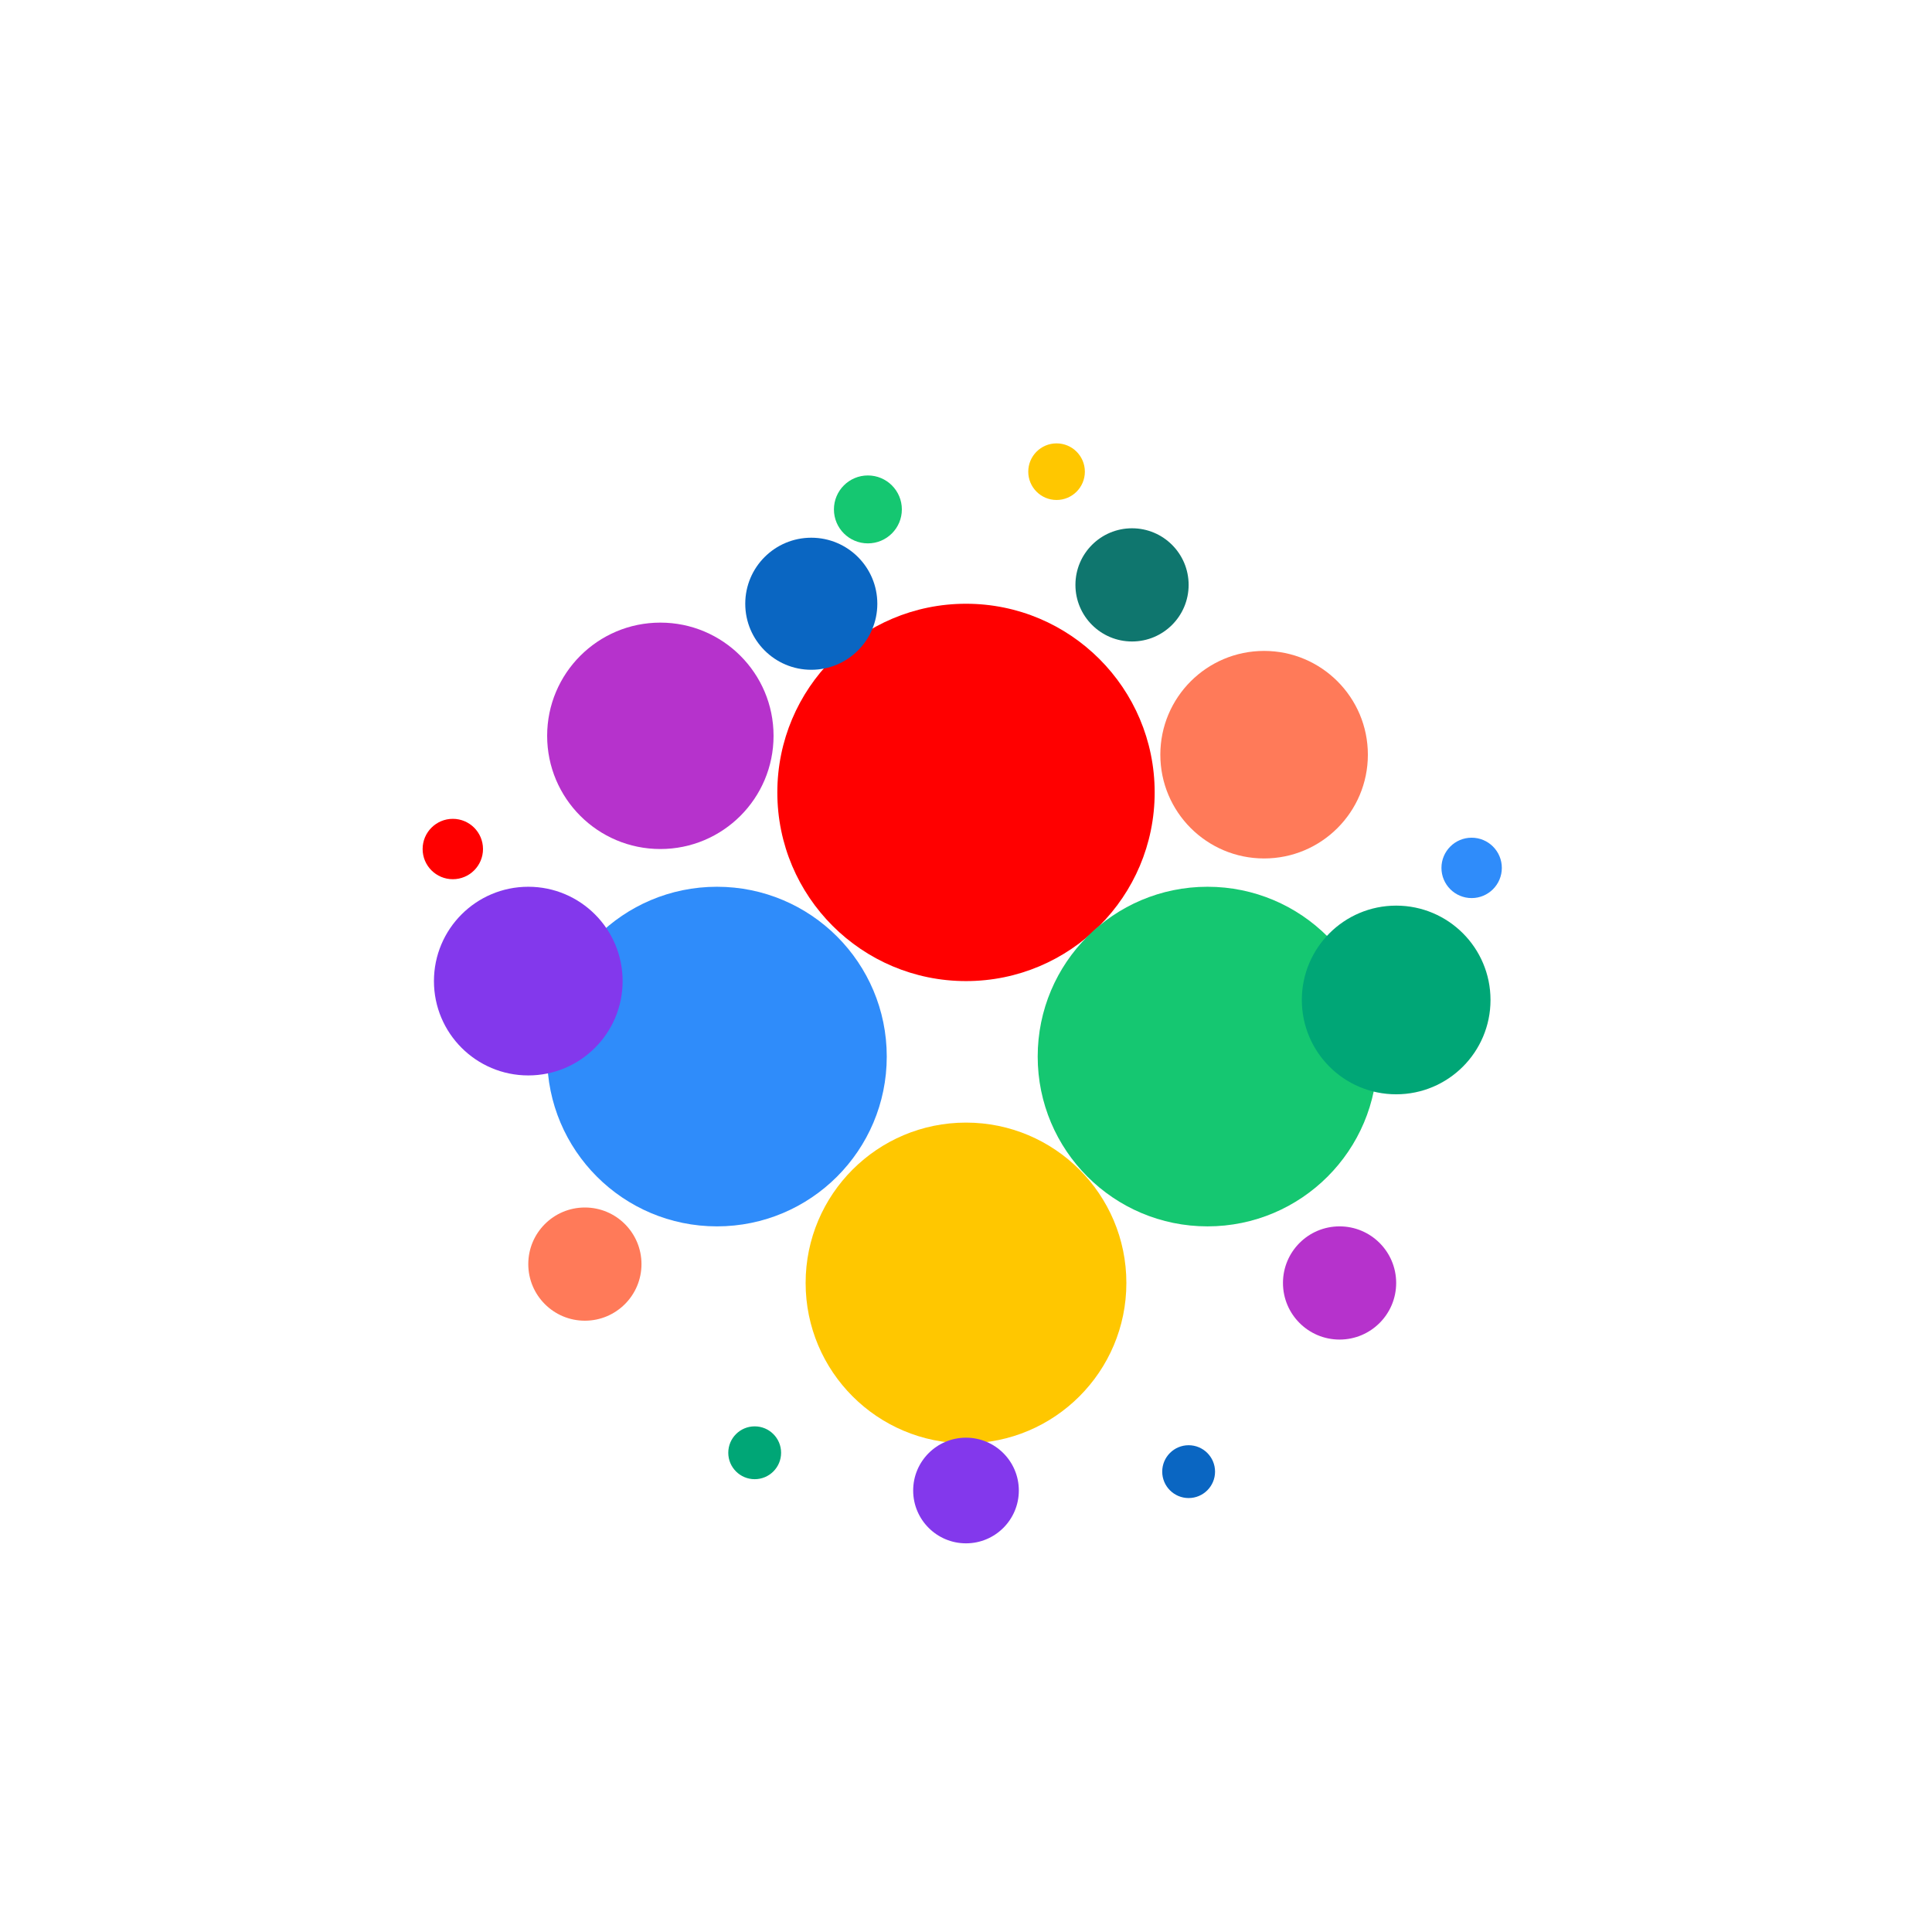
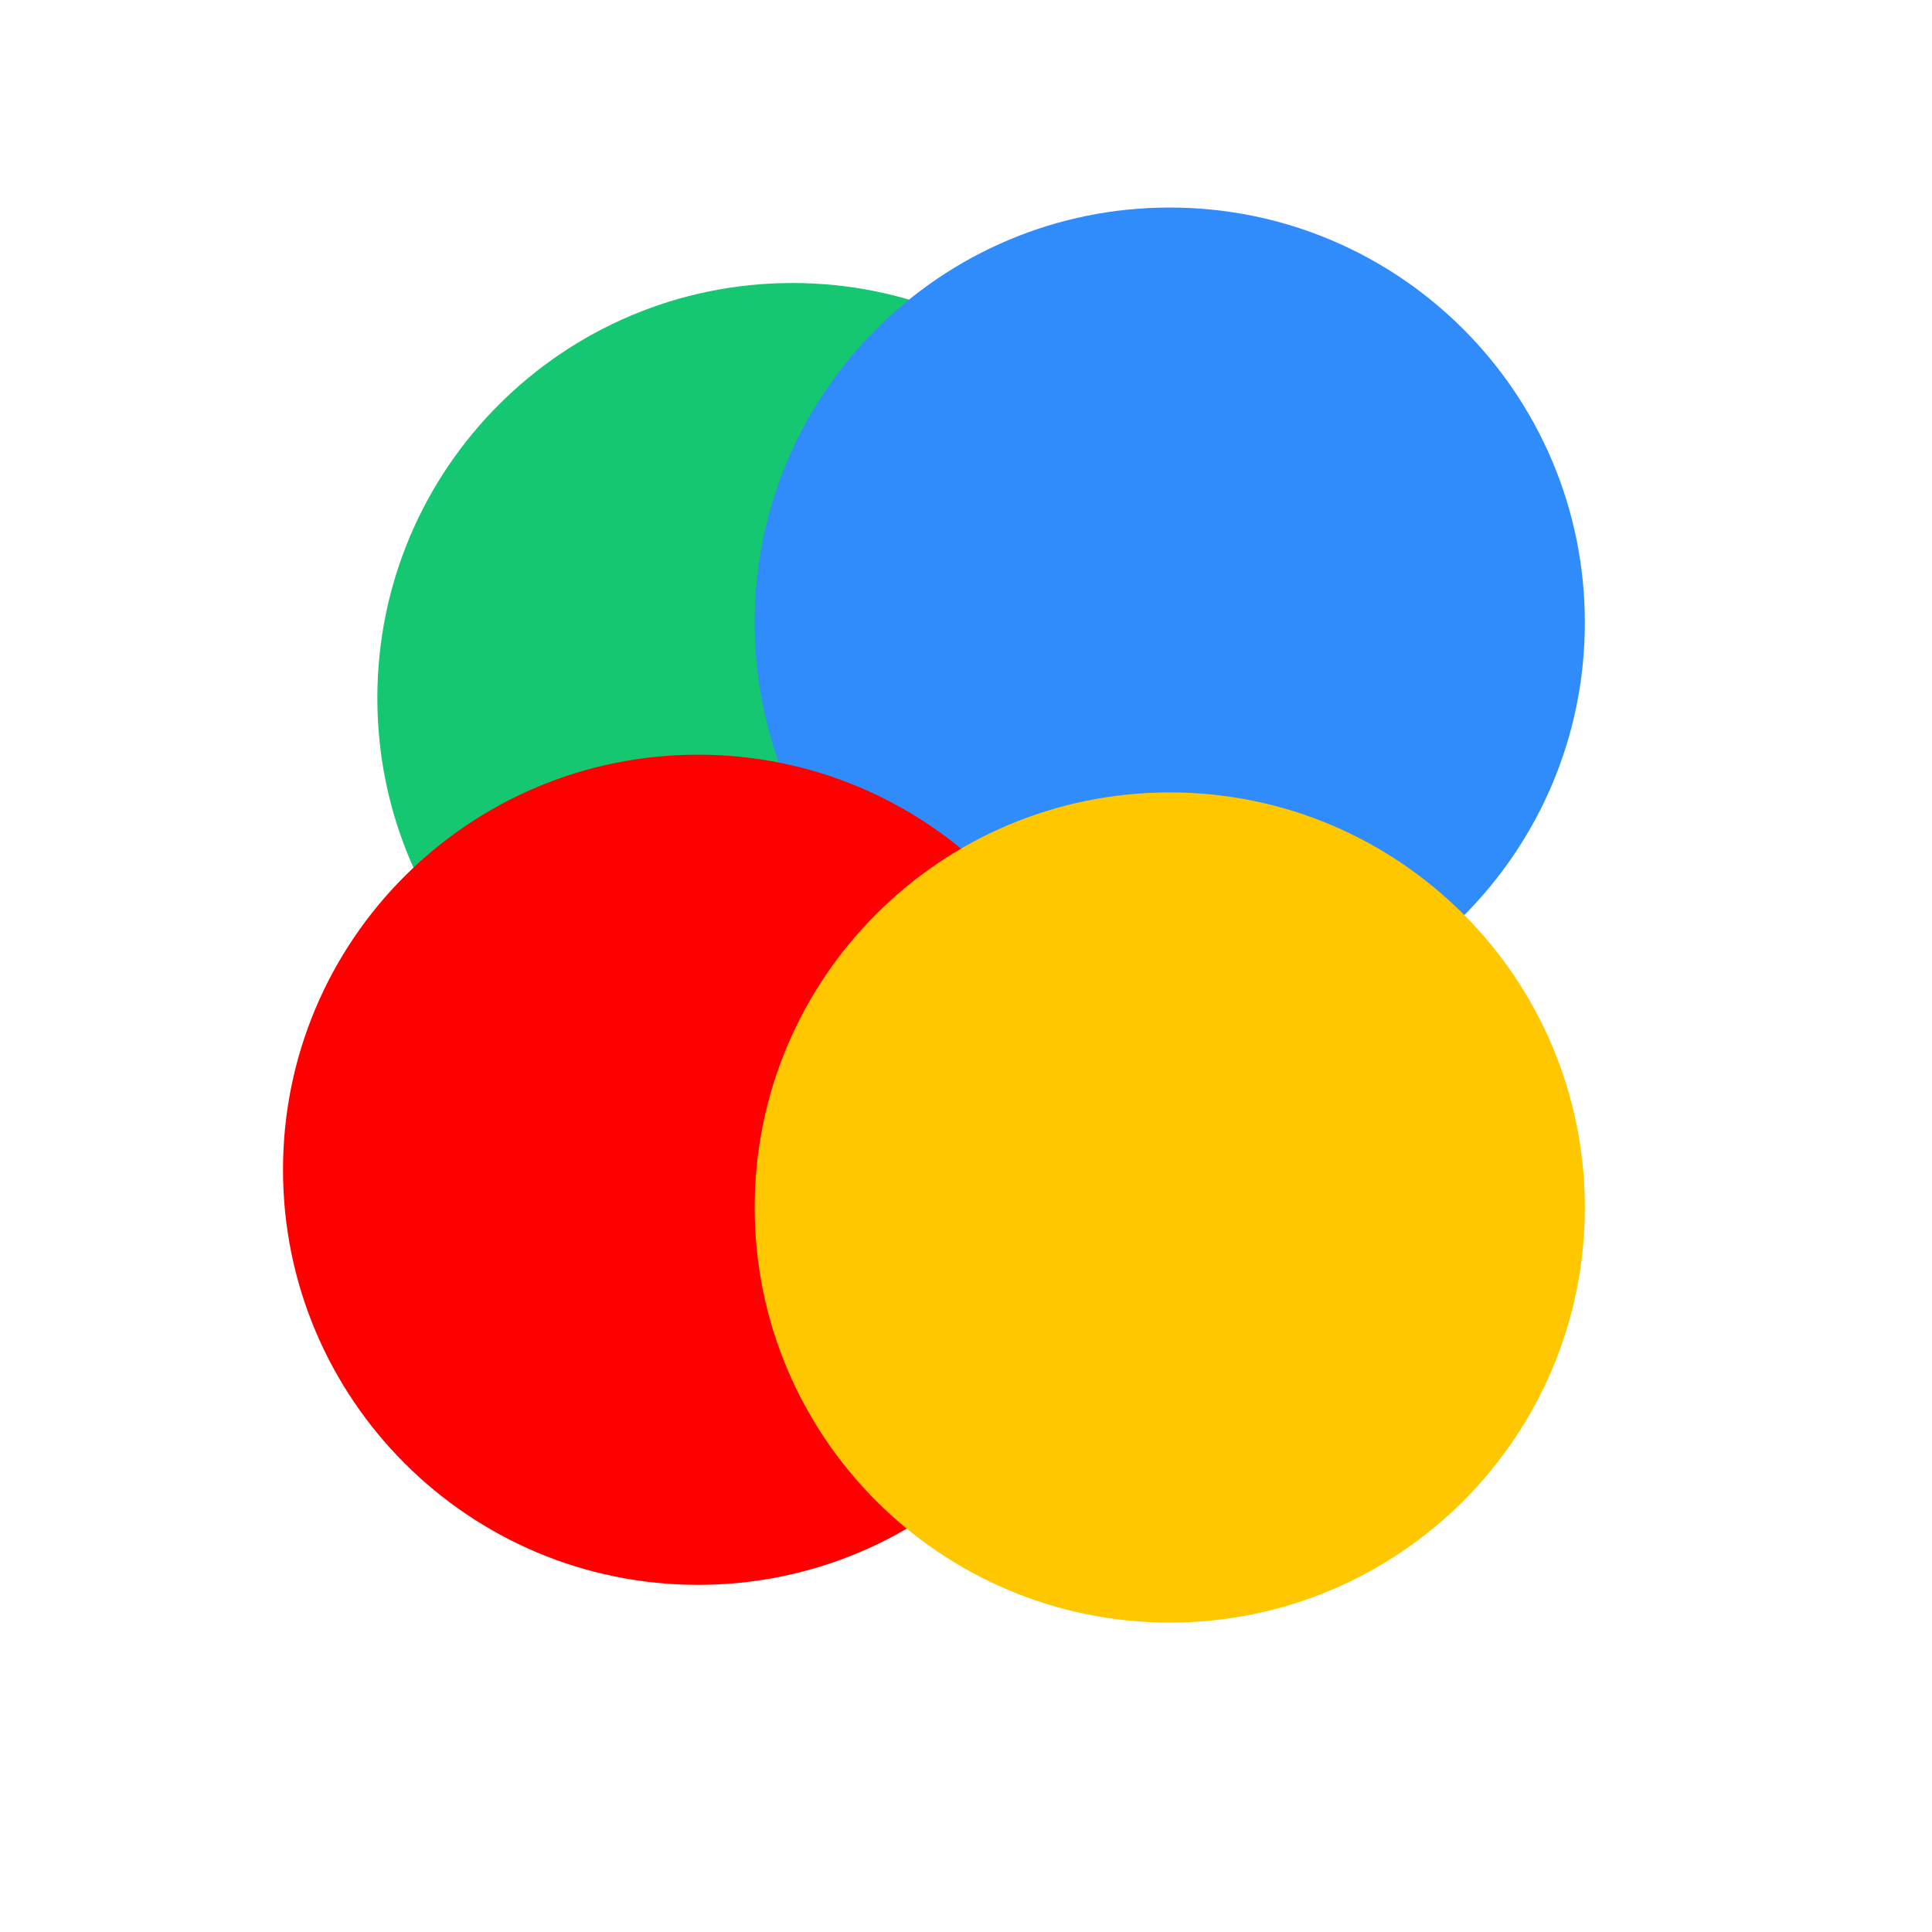
<svg xmlns="http://www.w3.org/2000/svg" width="1024" height="1024" viewBox="0 0 1024 1024">
-   <rect width="1024" height="1024" fill="#FFFFFF" />
-   <circle cx="512" cy="420" r="100" fill="#FF0000" />
-   <circle cx="380" cy="560" r="90" fill="#2F8CFA" />
-   <circle cx="640" cy="560" r="90" fill="#15C771" />
-   <circle cx="512" cy="680" r="85" fill="#FFC700" />
-   <circle cx="350" cy="390" r="60" fill="#B632CC" />
-   <circle cx="670" cy="400" r="55" fill="#FF7A59" />
-   <circle cx="280" cy="520" r="50" fill="#8338EC" />
-   <circle cx="740" cy="530" r="50" fill="#00A676" />
-   <circle cx="430" cy="320" r="35" fill="#0A66C2" />
-   <circle cx="600" cy="310" r="30" fill="#0F766E" />
-   <circle cx="310" cy="670" r="30" fill="#FF7A59" />
-   <circle cx="710" cy="680" r="30" fill="#B632CC" />
-   <circle cx="512" cy="790" r="28" fill="#8338EC" />
-   <circle cx="460" cy="270" r="18" fill="#15C771" />
-   <circle cx="560" cy="250" r="15" fill="#FFC700" />
-   <circle cx="240" cy="450" r="16" fill="#FF0000" />
-   <circle cx="780" cy="460" r="16" fill="#2F8CFA" />
-   <circle cx="400" cy="770" r="14" fill="#00A676" />
-   <circle cx="630" cy="780" r="14" fill="#0A66C2" />
+   <rect width="1024" height="1024" rx="0" ry="0" fill="#FFFFFF" />
+   <circle cx="420" cy="370" r="220" fill="#15C771" />
+   <circle cx="620" cy="330" r="220" fill="#2F8CFA" />
+   <circle cx="370" cy="620" r="220" fill="#FF0000" />
+   <circle cx="620" cy="640" r="220" fill="#FFC700" />
</svg>
